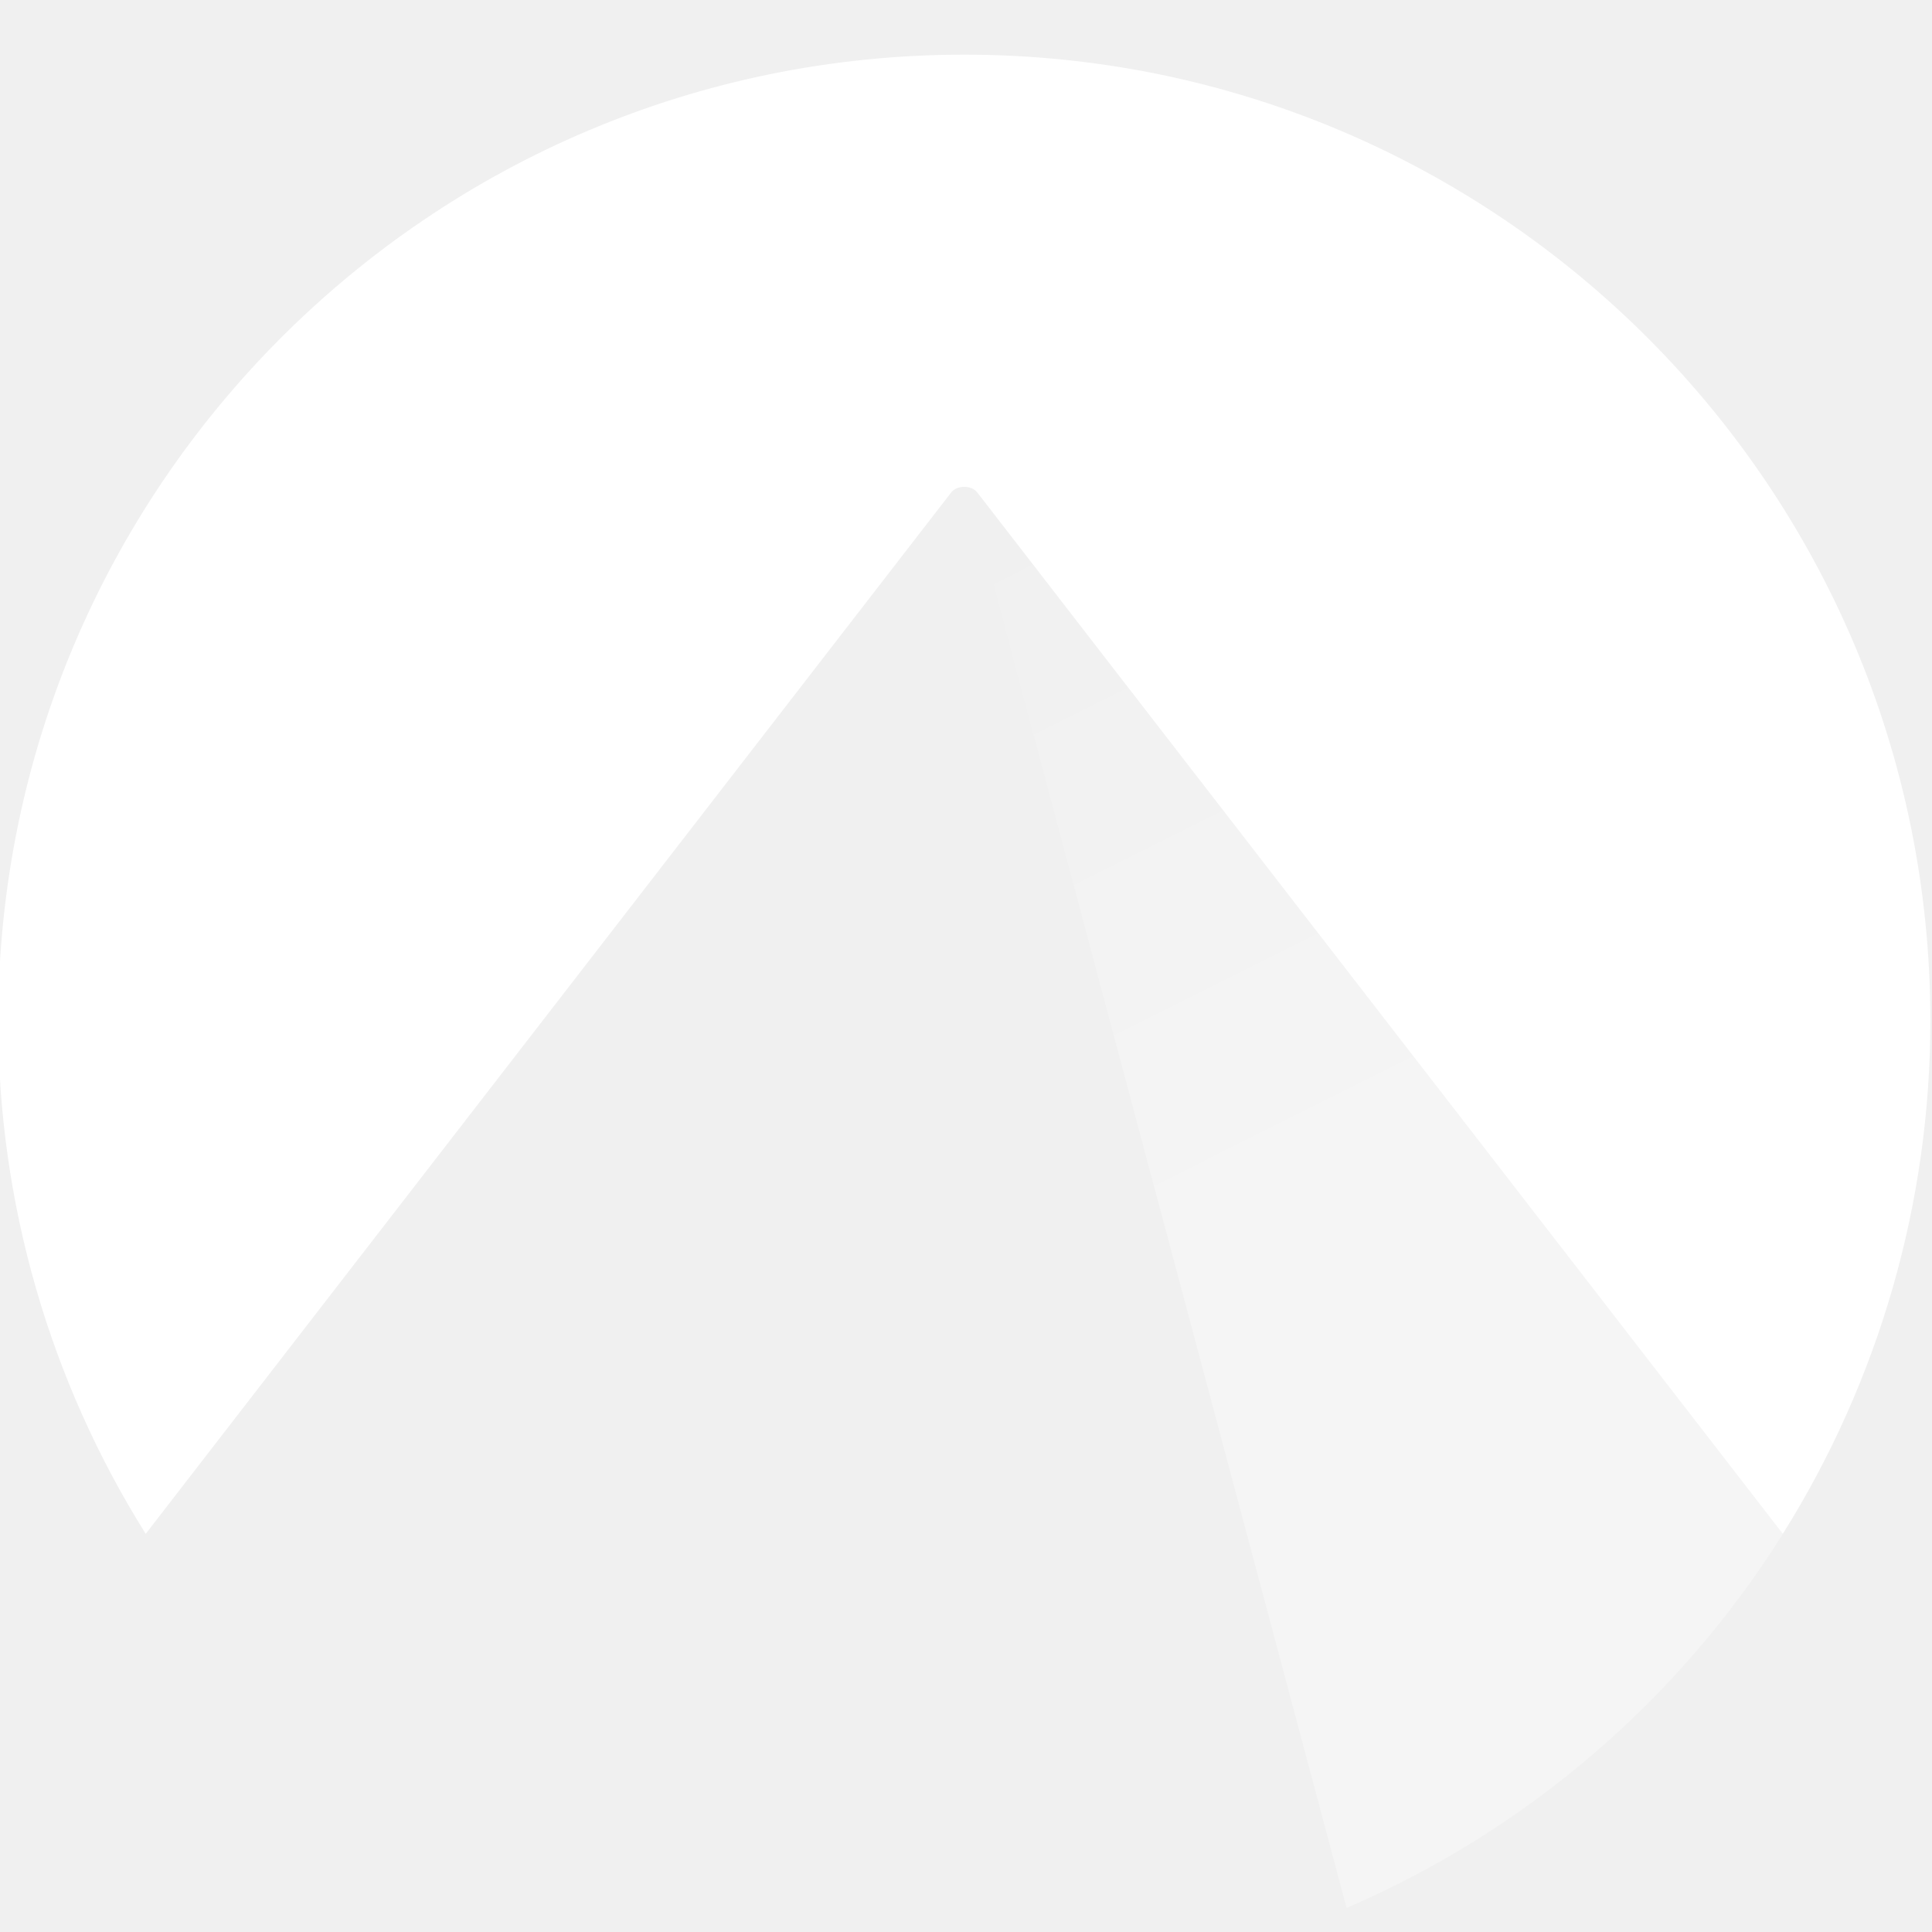
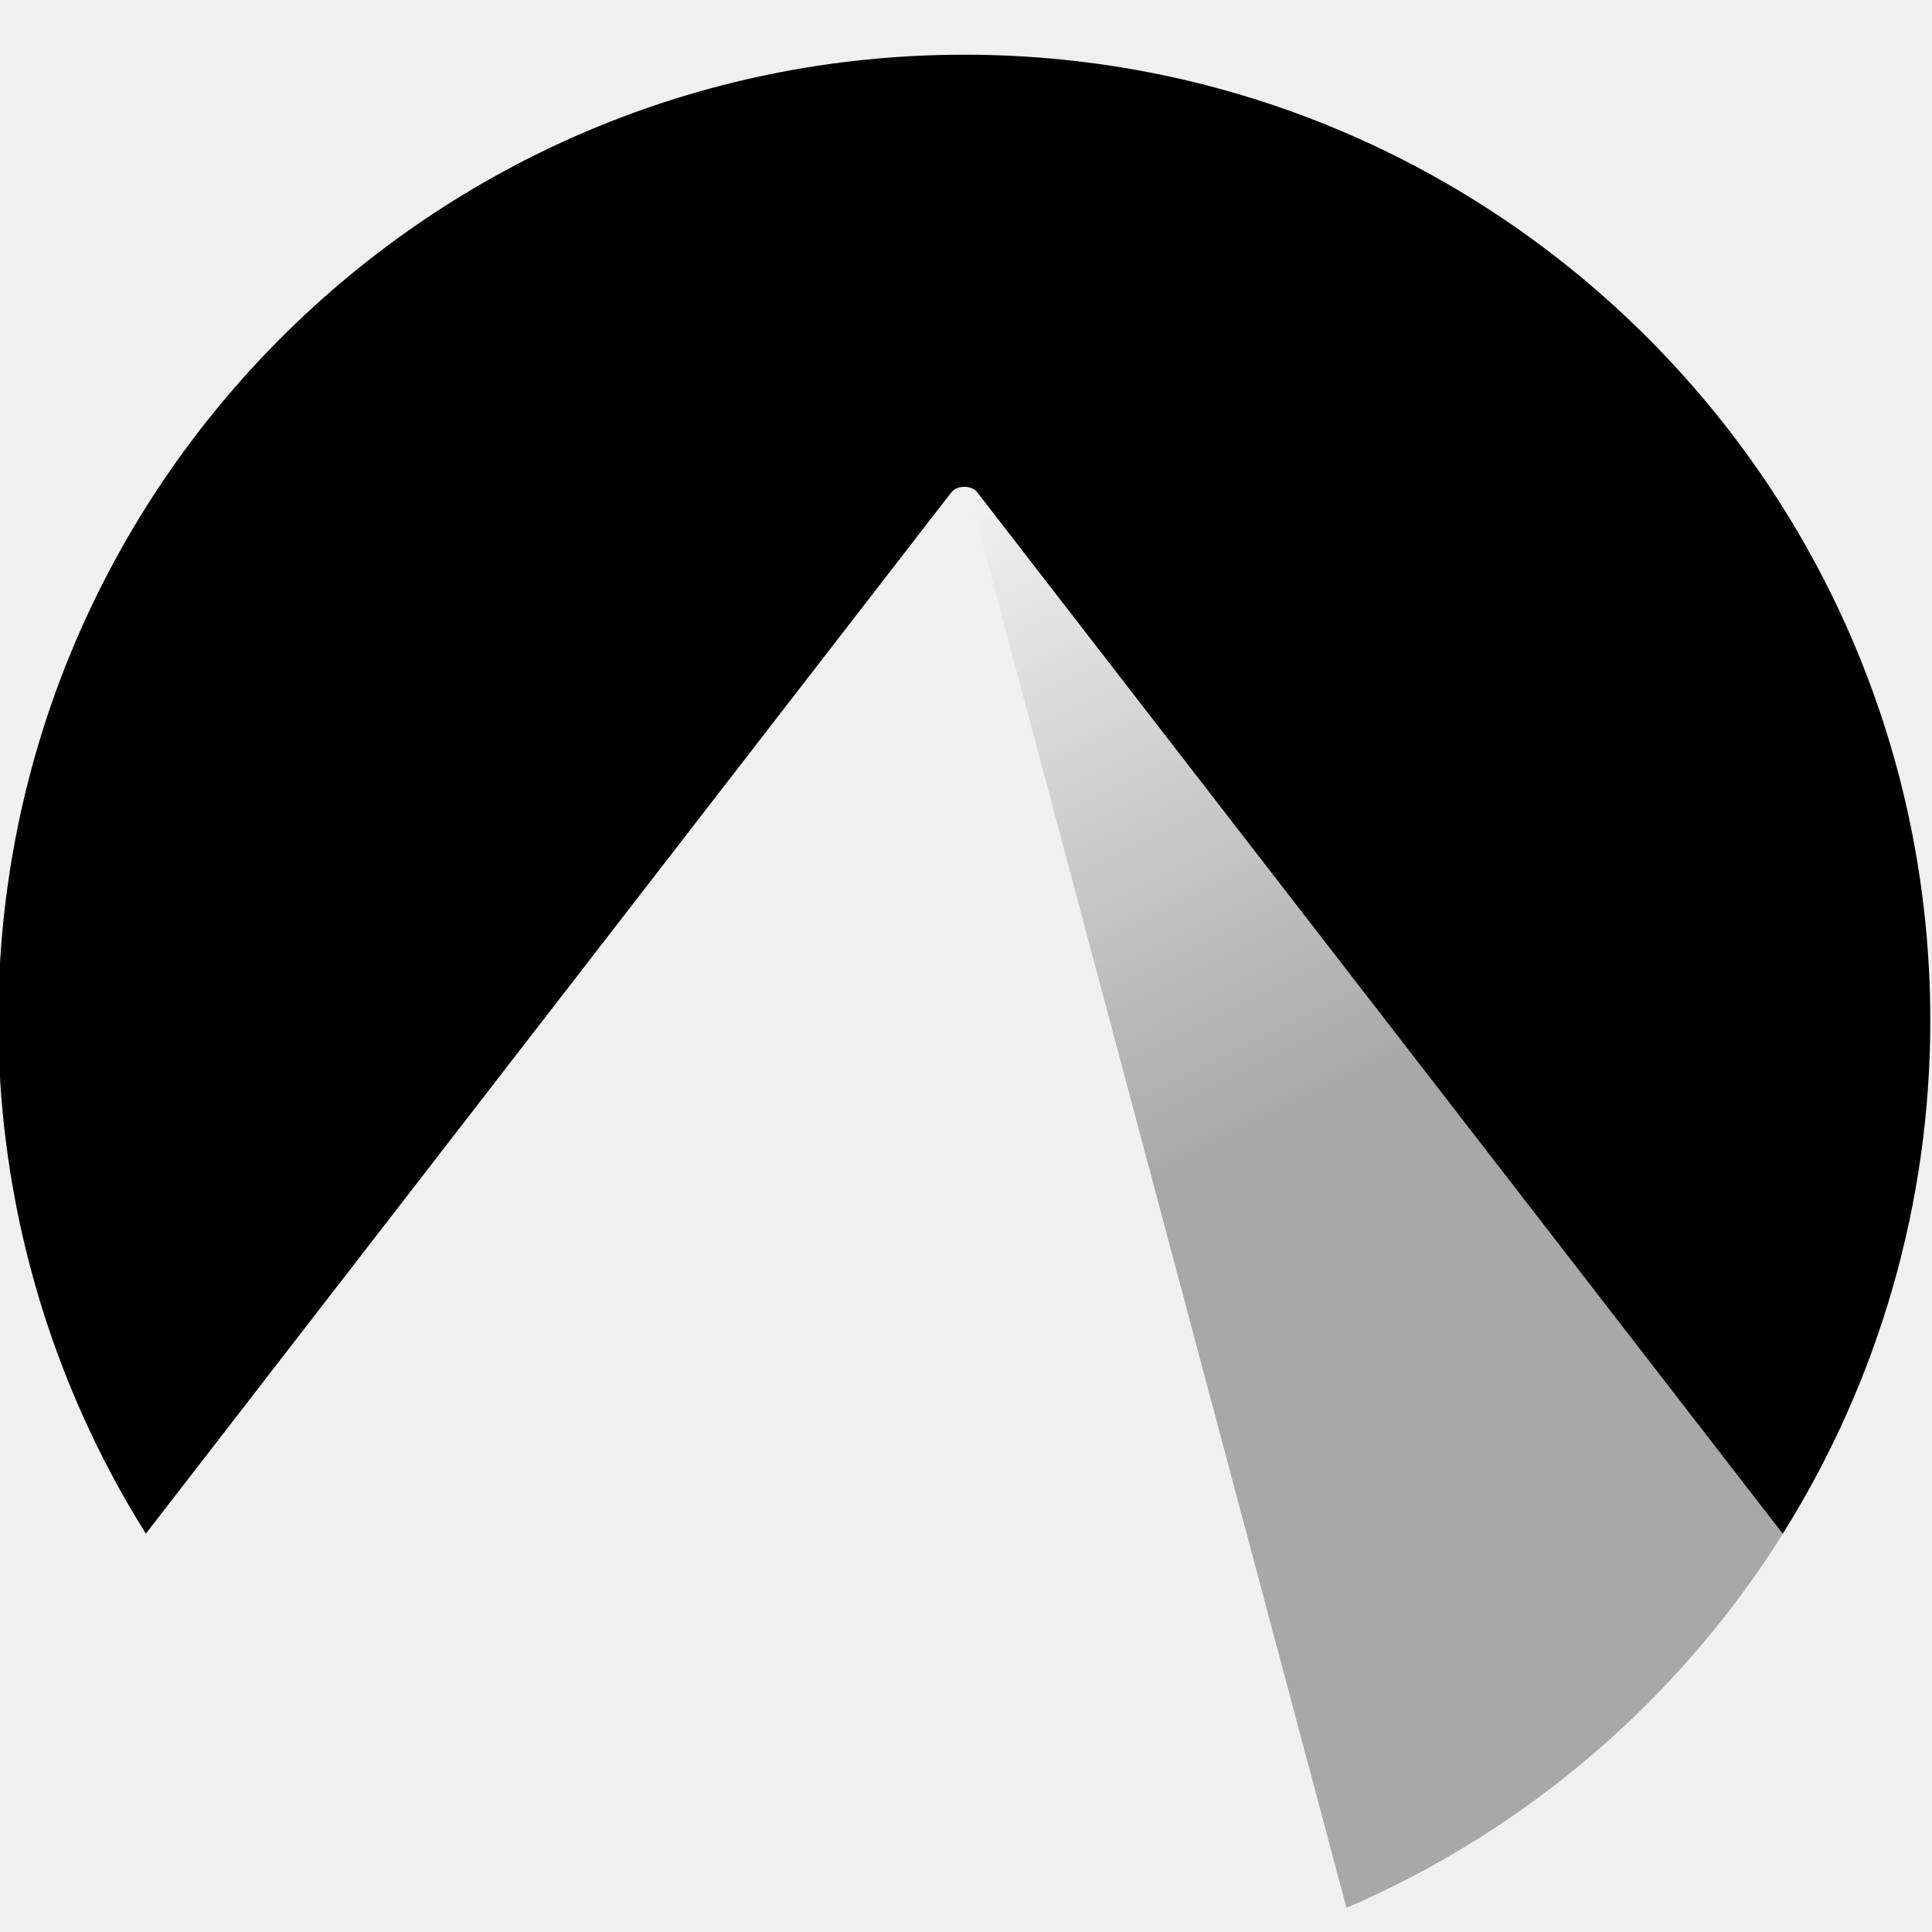
- <svg xmlns="http://www.w3.org/2000/svg" xmlns:xlink="http://www.w3.org/1999/xlink" width="16" height="16" viewBox="0 0 4.233 4.233" version="1.1" id="svg1468">
-   <defs id="defs1462">
-     <linearGradient xlink:href="#linearGradient6924" id="linearGradient6918" x1="42519.285" y1="-7078.789" x2="42575.336" y2="-6966.931" gradientUnits="userSpaceOnUse" />
-     <linearGradient id="linearGradient6924">
-       <stop style="stop-color:#2185d0;stop-opacity:0" offset="0" id="stop6920" />
-       <stop id="stop6926" offset="0.495" style="stop-color:#2185d0;stop-opacity:0.489" />
-       <stop style="stop-color:#2185d0;stop-opacity:0.633" offset="1" id="stop6922" />
+ <svg xmlns="http://www.w3.org/2000/svg" width="16" height="16" viewBox="0 0 16 16" fill="none">
+   <g clip-path="url(#clip0_1_6)">
+     <path d="M8.137 4.187C8.126 4.187 8.116 4.188 8.107 4.192C8.098 4.195 8.09 4.2 8.084 4.206C8.077 4.212 8.072 4.218 8.07 4.226C8.067 4.233 8.067 4.241 8.069 4.248L11.151 15.8C12.642 15.158 13.902 14.077 14.765 12.702L8.198 4.212C8.191 4.204 8.182 4.198 8.172 4.193C8.161 4.189 8.149 4.186 8.137 4.187Z" fill="url(#paint0_linear_1_6)" />
+     <path d="M7.986 0.453C3.568 0.453 -0.014 4.034 -0.014 8.453C-0.014 9.955 0.409 11.428 1.208 12.701L7.878 4.078C7.926 4.016 8.046 4.016 8.094 4.078L14.764 12.702C15.563 11.428 15.986 9.956 15.986 8.453C15.986 4.034 12.405 0.453 7.986 0.453Z" fill="currentColor" />
+   </g>
+   <defs>
+     <linearGradient id="paint0_linear_1_6" x1="8.137" y1="4.187" x2="13.28" y2="14.451" gradientUnits="userSpaceOnUse">
+       <stop stop-opacity="0" />
+       <stop offset="0.495" stop-opacity="0.3" style="stop-color: currentColor;" />
+       <stop offset="1" stop-opacity="0.3" style="stop-color: currentColor;" />
    </linearGradient>
-     <linearGradient xlink:href="#linearGradient6924-6" id="linearGradient6918-3" x1="42519.285" y1="-7078.789" x2="42575.336" y2="-6966.931" gradientUnits="userSpaceOnUse" />
-     <linearGradient id="linearGradient6924-6">
-       <stop style="stop-color:#ffffff;stop-opacity:0;" offset="0" id="stop6920-7" />
-       <stop id="stop6926-5" offset="0.495" style="stop-color:#ffffff;stop-opacity:0.3;" />
-       <stop style="stop-color:#ffffff;stop-opacity:0.3;" offset="1" id="stop6922-3" />
-     </linearGradient>
+     <clipPath id="clip0_1_6">
+       <rect width="16" height="16" />
+     </clipPath>
  </defs>
-   <g id="g370484" transform="matrix(0.06551432,0,0,0.06551432,-2.232417,-1.431776)">
-     <path id="path6733-5" style="font-variation-settings:normal;opacity:1;vector-effect:none;fill:url(#linearGradient6918-3);fill-opacity:1;stroke:none;stroke-width:3.678;stroke-linecap:butt;stroke-linejoin:miter;stroke-miterlimit:2;stroke-dasharray:none;stroke-dashoffset:0;stroke-opacity:1;paint-order:stroke markers fill;stop-color:#000000;stop-opacity:1" d="m 42519.285,-7078.789 a 0.761,0.568 0 0 0 -0.738,0.674 l 33.586,125.889 a 87.182,87.182 0 0 0 39.381,-33.764 l -71.565,-92.52 a 0.761,0.568 0 0 0 -0.664,-0.279 z" transform="matrix(0.3705848,0,0,0.3705848,-15690.065,2662.053)" />
-     <path id="path360787" style="opacity:1;fill:#ffffff;fill-opacity:1;stroke-width:17.006;paint-order:markers fill stroke;stop-color:#000000" d="m 11249.461,-1883.696 c -12.74,0 -23.067,10.328 -23.067,23.067 0,4.333 1.22,8.579 3.522,12.251 l 19.232,-24.864 c 0.138,-0.18 0.486,-0.18 0.624,0 l 19.233,24.865 c 2.302,-3.672 3.523,-7.918 3.523,-12.252 0,-12.74 -10.327,-23.067 -23.067,-23.067 z" transform="matrix(1.400635,0,0,1.400635,-15690.065,2662.053)" />
-   </g>
</svg>
